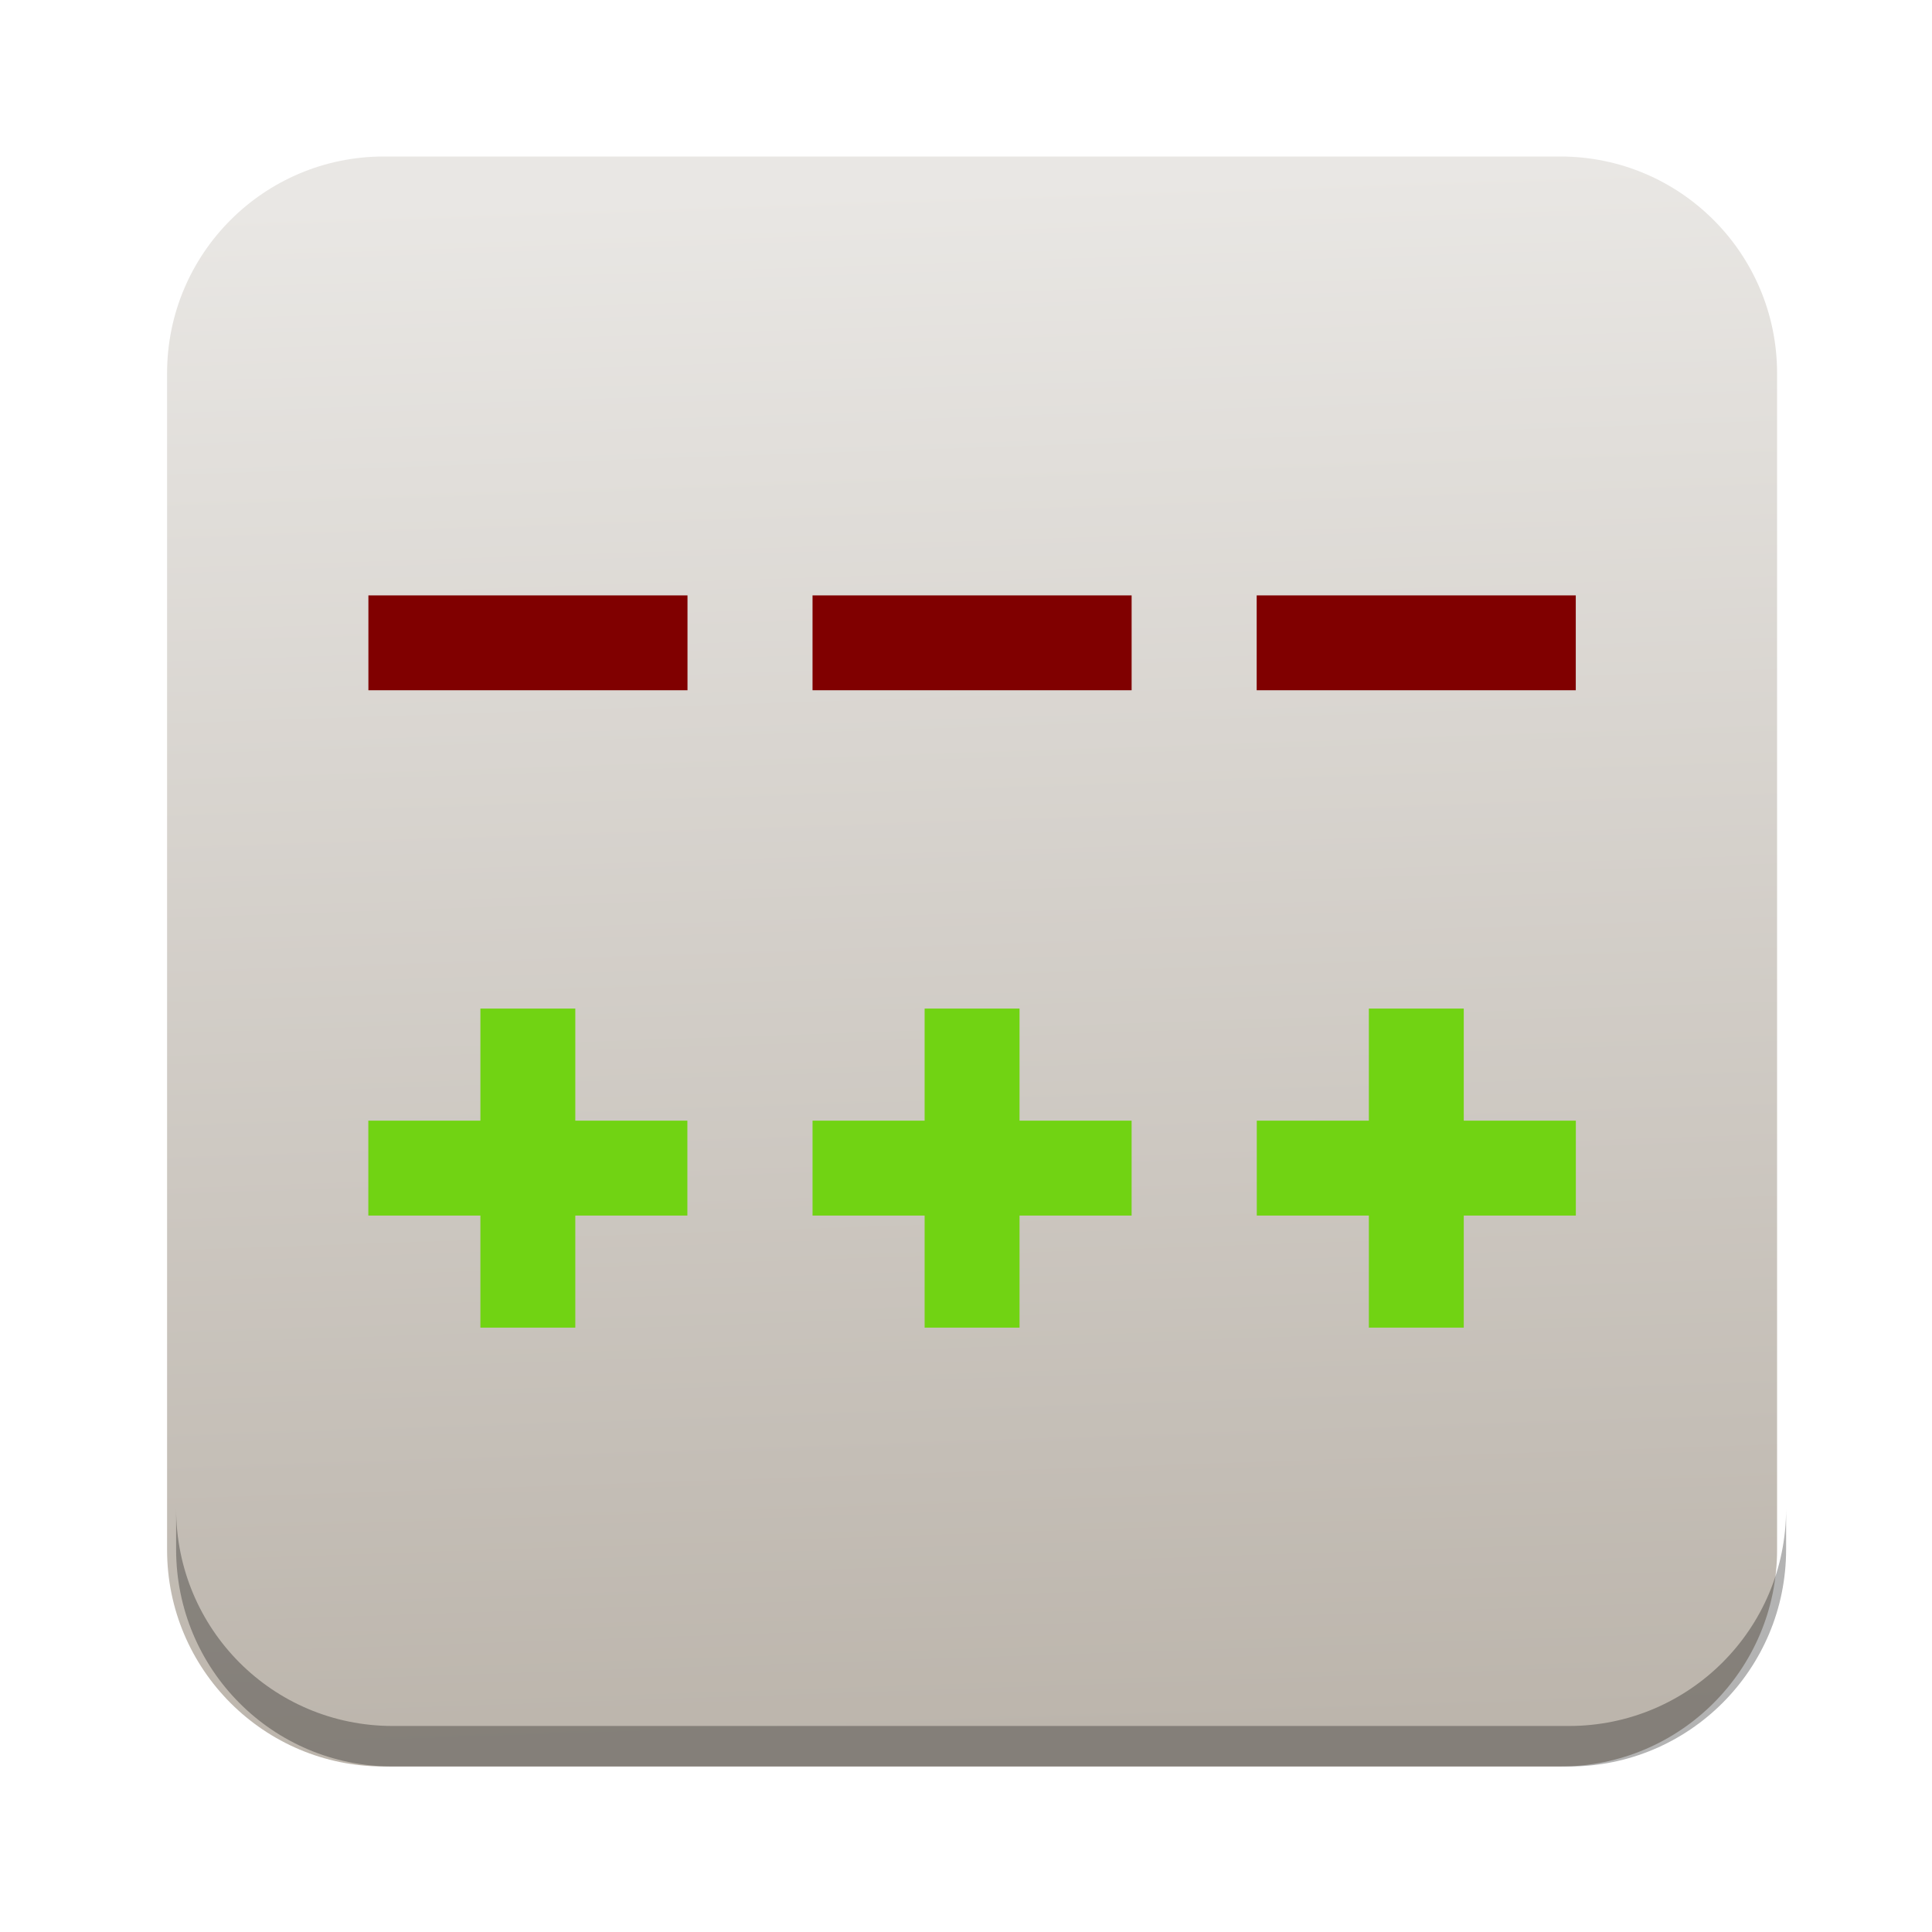
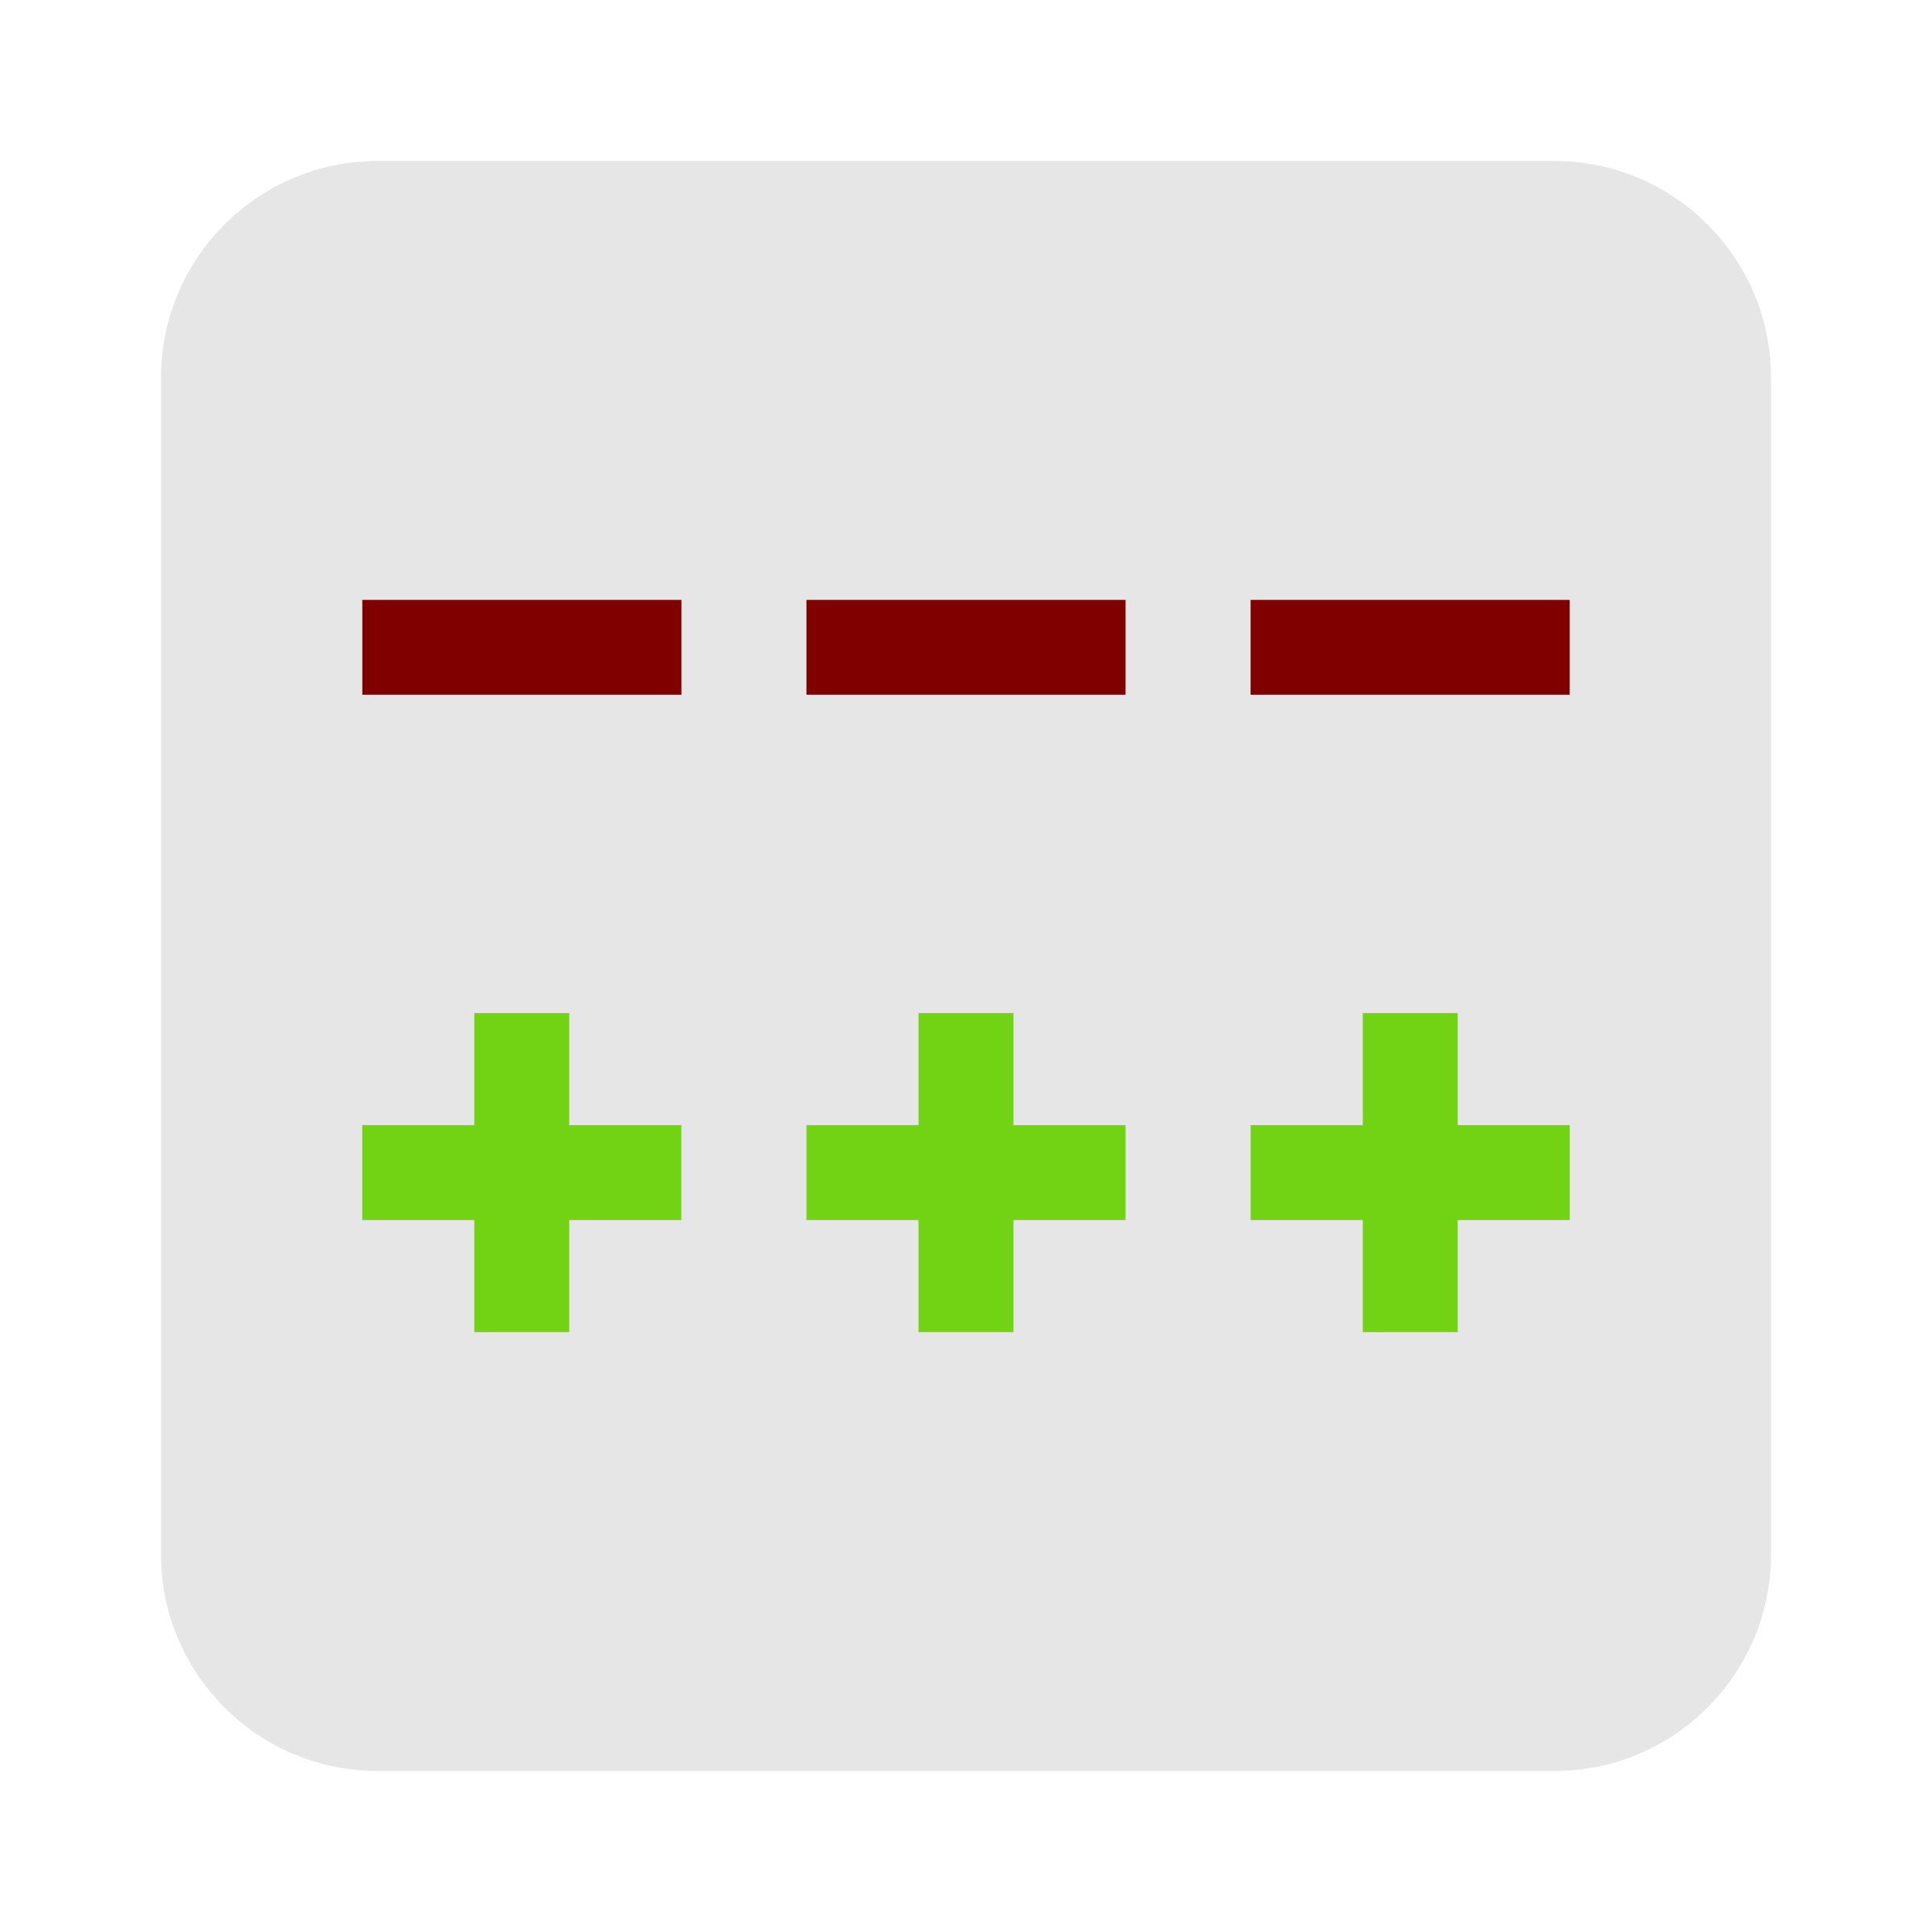
<svg xmlns="http://www.w3.org/2000/svg" xmlns:xlink="http://www.w3.org/1999/xlink" width="96" height="96" id="svg2" version="1.1">
  <defs id="defs4">
    <linearGradient x1="45.448" y1="80.472" gradientTransform="matrix(1.0059,0,0,0.99417,0,12)" x2="45.448" gradientUnits="userSpaceOnUse" xlink:href="#ButtonShadow-5" y2="5.297" id="linearGradient3664-3" />
    <filter color-interpolation-filters="sRGB" id="filter3174-8">
      <feGaussianBlur stdDeviation="1.71" id="feGaussianBlur3176-9" />
    </filter>
    <linearGradient x1="45.448" y1="80.472" gradientTransform="matrix(1.0059 0 0 .99417 0 12)" x2="45.448" gradientUnits="userSpaceOnUse" y2="7.016" id="ButtonShadow-5">
      <stop offset="0" id="stop3750-0" />
      <stop offset="1" style="stop-opacity:.588" id="stop3752-4" />
    </linearGradient>
    <linearGradient x1="45.448" y1="80.472" gradientTransform="matrix(1.0059,0,0,0.99417,0,12)" x2="45.448" gradientUnits="userSpaceOnUse" xlink:href="#ButtonShadow-7-2" y2="5.297" id="linearGradient3664-0-1" />
    <linearGradient x1="45.448" y1="80.472" gradientTransform="matrix(1.0059,0,0,0.99417,0,12)" x2="45.448" gradientUnits="userSpaceOnUse" y2="7.016" id="ButtonShadow-7-2">
      <stop offset="0" id="stop3750-3-0" />
      <stop offset="1" style="stop-opacity:.588" id="stop3752-8-0" />
    </linearGradient>
    <filter color-interpolation-filters="sRGB" id="filter3174-2-8">
      <feGaussianBlur stdDeviation="1.71" id="feGaussianBlur3176-5-2" />
    </filter>
    <linearGradient x1="45.448" y1="80.472" gradientTransform="matrix(1.0059,0,0,0.99417,0,12)" x2="45.448" gradientUnits="userSpaceOnUse" xlink:href="#ButtonShadow-8" y2="5.297" id="linearGradient3664-7" />
    <filter color-interpolation-filters="sRGB" id="filter3174-6">
      <feGaussianBlur stdDeviation="1.71" id="feGaussianBlur3176-90" />
    </filter>
    <linearGradient x1="45.448" y1="80.472" gradientTransform="matrix(1.0059 0 0 .99417 0 12)" x2="45.448" gradientUnits="userSpaceOnUse" y2="7.016" id="ButtonShadow-8">
      <stop offset="0" id="stop3750-8" />
      <stop offset="1" style="stop-opacity:.588" id="stop3752-9" />
    </linearGradient>
    <linearGradient x1="45.448" y1="80.472" gradientTransform="matrix(1.0059,0,0,0.99417,0,12)" x2="45.448" gradientUnits="userSpaceOnUse" xlink:href="#ButtonShadow-59" y2="5.297" id="linearGradient3664-03" />
    <filter color-interpolation-filters="sRGB" id="filter3174-4">
      <feGaussianBlur stdDeviation="1.71" id="feGaussianBlur3176-4" />
    </filter>
    <linearGradient x1="45.448" y1="80.472" gradientTransform="matrix(1.0059 0 0 .99417 0 12)" x2="45.448" gradientUnits="userSpaceOnUse" y2="7.016" id="ButtonShadow-59">
      <stop offset="0" id="stop3750-38" />
      <stop offset="1" style="stop-opacity:.588" id="stop3752-1" />
    </linearGradient>
    <linearGradient x1="45.448" y1="80.472" gradientTransform="matrix(1.0059,0,0,0.99417,0,12)" x2="45.448" gradientUnits="userSpaceOnUse" xlink:href="#ButtonShadow-3" y2="5.297" id="linearGradient3664-9" />
    <filter color-interpolation-filters="sRGB" id="filter3174-5">
      <feGaussianBlur stdDeviation="1.71" id="feGaussianBlur3176-6" />
    </filter>
    <linearGradient x1="45.448" y1="80.472" gradientTransform="matrix(1.0059 0 0 .99417 0 12)" x2="45.448" gradientUnits="userSpaceOnUse" y2="7.016" id="ButtonShadow-3">
      <stop offset="0" id="stop3750-7" />
      <stop offset="1" style="stop-opacity:.588" id="stop3752-3" />
    </linearGradient>
-     <linearGradient xlink:href="#linearGradient11642" id="linearGradient5160" x1="53.058" y1="1042.438" x2="50.452" y2="965.465" gradientUnits="userSpaceOnUse" gradientTransform="translate(-0.4491501,0)" />
    <linearGradient x1="48" x2="48" gradientTransform="matrix(1.15,0,0,1.15,-7.1999,-150.65)" y1="962.62" gradientUnits="userSpaceOnUse" y2="1046.1" id="linearGradient11642">
      <stop offset="0" style="stop-color:#bcb5ac" id="stop3189" />
      <stop offset="1" style="stop-color:#e9e7e4" id="stop3191" />
    </linearGradient>
    <mask id="XMLID_23_-9">
      <g style="filter:url(#Adobe_OpacityMaskFilter)" id="g31-2">
        <radialGradient r="673.12" cx="88.978" cy="-20.899" gradientUnits="userSpaceOnUse" id="XMLID_24_-1">
          <stop offset=".309" style="stop-color:#fff" id="stop34-7" />
          <stop offset="1" id="stop36-7" />
        </radialGradient>
        <ellipse ry="349.11" rx="512.93" cy="286.17" cx="295.89" style="fill:url(#XMLID_24_-1)" id="ellipse38-9" />
      </g>
    </mask>
  </defs>
  <g id="layer1" transform="translate(0,-956.3622)">
-     <rect style="fill:url(#linearGradient5160);fill-opacity:1;stroke:none" id="rect2985" width="80" height="80" x="8.302" y="964.139" rx="10.769" ry="10.769" />
-     <path style="opacity:0.3;fill:#000000;fill-opacity:1;stroke:none" d="m 8.751,1031.335 0,2.013 c 0,5.966 4.793,10.79 10.759,10.79 l 58.451,0 c 5.966,0 10.79,-4.824 10.79,-10.79 l 0,-2.013 c 0,5.966 -4.825,10.79 -10.79,10.79 l -58.451,0 c -5.966,0 -10.759,-4.824 -10.759,-10.79 z" id="rect3755" />
+     <rect style="fill:#e6e6e6;fill-opacity:1;stroke:none" id="rect2985" width="80" height="80" x="8" y="964.362" rx="10.769" ry="10.769" />
    <g id="layer2-9" style="display:none" transform="translate(-115.4379,1002.862)">
      <path id="rect3745-3" style="opacity:0.9;fill:url(#linearGradient3664-3);filter:url(#filter3174-8)" d="M 14.969,8.803 C 13.329,8.803 12,10.085 12,11.678 V 19 c -3.324,0 -7,2.676 -7,6 v 61 c 0,3.324 2.676,6 6,6 h 74 c 3.324,0 6,-2.676 6,-6 V 25 c 0,-3.324 -3.747,-6 -7.071,-6 v -0.135 c 0,-2.389 -1.978,-4.312 -4.438,-4.312 h -43.335 l -1.469,-2.875 c -0.734,-1.424 -1.329,-2.874 -2.969,-2.874 h -16.75 z" />
    </g>
    <g id="layer2" style="display:none" transform="translate(-108.2693,938.6106)">
      <path id="rect3745" style="opacity:0.9;fill:url(#linearGradient3664-0-1);filter:url(#filter3174-2-8)" d="M 14.969,8.803 C 13.329,8.803 12,10.085 12,11.678 V 19 c -3.324,0 -7,2.676 -7,6 v 61 c 0,3.324 2.676,6 6,6 h 74 c 3.324,0 6,-2.676 6,-6 V 25 c 0,-3.324 -3.747,-6 -7.071,-6 v -0.135 c 0,-2.389 -1.978,-4.312 -4.438,-4.312 h -43.335 l -1.469,-2.875 c -0.734,-1.424 -1.329,-2.874 -2.969,-2.874 h -16.75 z" />
    </g>
    <g id="layer2-6" style="display:none" transform="translate(-171.7247,918.9634)">
      <path id="rect3745-6" style="opacity:0.9;fill:url(#linearGradient3664-7);filter:url(#filter3174-6)" d="M 14.969,8.803 C 13.329,8.803 12,10.085 12,11.678 V 19 c -3.324,0 -7,2.676 -7,6 v 61 c 0,3.324 2.676,6 6,6 h 74 c 3.324,0 6,-2.676 6,-6 V 25 c 0,-3.324 -3.747,-6 -7.071,-6 v -0.135 c 0,-2.389 -1.978,-4.312 -4.438,-4.312 h -43.335 l -1.469,-2.875 c -0.734,-1.424 -1.329,-2.874 -2.969,-2.874 h -16.75 z" />
    </g>
    <g id="layer2-1" style="display:none" transform="translate(-173.3177,905.1572)">
      <path id="rect3745-1" style="opacity:0.9;fill:url(#linearGradient3664-03);filter:url(#filter3174-4)" d="M 14.969,8.803 C 13.329,8.803 12,10.085 12,11.678 V 19 c -3.324,0 -7,2.676 -7,6 v 61 c 0,3.324 2.676,6 6,6 h 74 c 3.324,0 6,-2.676 6,-6 V 25 c 0,-3.324 -3.747,-6 -7.071,-6 v -0.135 c 0,-2.389 -1.978,-4.312 -4.438,-4.312 h -43.335 l -1.469,-2.875 c -0.734,-1.424 -1.329,-2.874 -2.969,-2.874 h -16.75 z" />
    </g>
    <g id="layer2-2" style="display:none" transform="translate(-177.5658,944.9827)">
      <path id="rect3745-0" style="opacity:0.9;fill:url(#linearGradient3664-9);filter:url(#filter3174-5)" d="M 14.969,8.803 C 13.329,8.803 12,10.085 12,11.678 V 19 c -3.324,0 -7,2.676 -7,6 v 61 c 0,3.324 2.676,6 6,6 h 74 c 3.324,0 6,-2.676 6,-6 V 25 c 0,-3.324 -3.747,-6 -7.071,-6 v -0.135 c 0,-2.389 -1.978,-4.312 -4.438,-4.312 h -43.335 l -1.469,-2.875 c -0.734,-1.424 -1.329,-2.874 -2.969,-2.874 h -16.75 z" />
    </g>
    <g transform="matrix(0.2091989,0,0,0.2091989,24.65619,975.7571)" id="g3532" />
    <g transform="translate(-248.4935,868.0654)" id="g3219">
      <g id="g1886" />
    </g>
-     <g id="g15485" transform="matrix(0.8026756,0,0,0.8026756,9.707241,197.184)">
+     <g id="g15485" transform="matrix(0.8026756,0,0,0.8026756,9.405141,197.407)">
      <g transform="translate(0.08326205,957.3396)" id="g4250" style="fill:#800000">
        <rect id="rect3285" style="fill:#800000" height="5.872" width="19.753" y="25.328" x="38.123" />
        <rect id="rect3293" style="fill:#800000" height="5.872" width="19.753" y="25.328" x="65.618" />
        <rect id="rect3301" style="fill:#800000" height="5.872" width="19.753" y="25.328" x="10.629" />
      </g>
      <g transform="translate(0.08326205,957.3396)" id="g4245" style="fill:#71d313;fill-opacity:1">
        <path id="rect3289" style="fill:#71d313;fill-opacity:1" d="m 45.062,50.906 v 6.938 h -6.938 v 5.875 h 6.938 v 6.938 h 5.875 v -6.938 h 6.938 v -5.875 H 50.937 V 50.906 h -5.875 z" />
        <path id="rect3297" style="fill:#71d313;fill-opacity:1" d="m 72.562,50.906 v 6.938 h -6.938 v 5.875 h 6.938 v 6.938 h 5.875 v -6.938 h 6.938 v -5.875 H 78.437 V 50.906 h -5.875 z" />
        <path id="rect3305" style="fill:#71d313;fill-opacity:1" d="m 17.562,50.906 v 6.938 h -6.938 v 5.875 h 6.938 v 6.938 h 5.875 v -6.938 h 6.938 v -5.875 H 23.437 V 50.906 h -5.875 z" />
      </g>
    </g>
  </g>
</svg>
